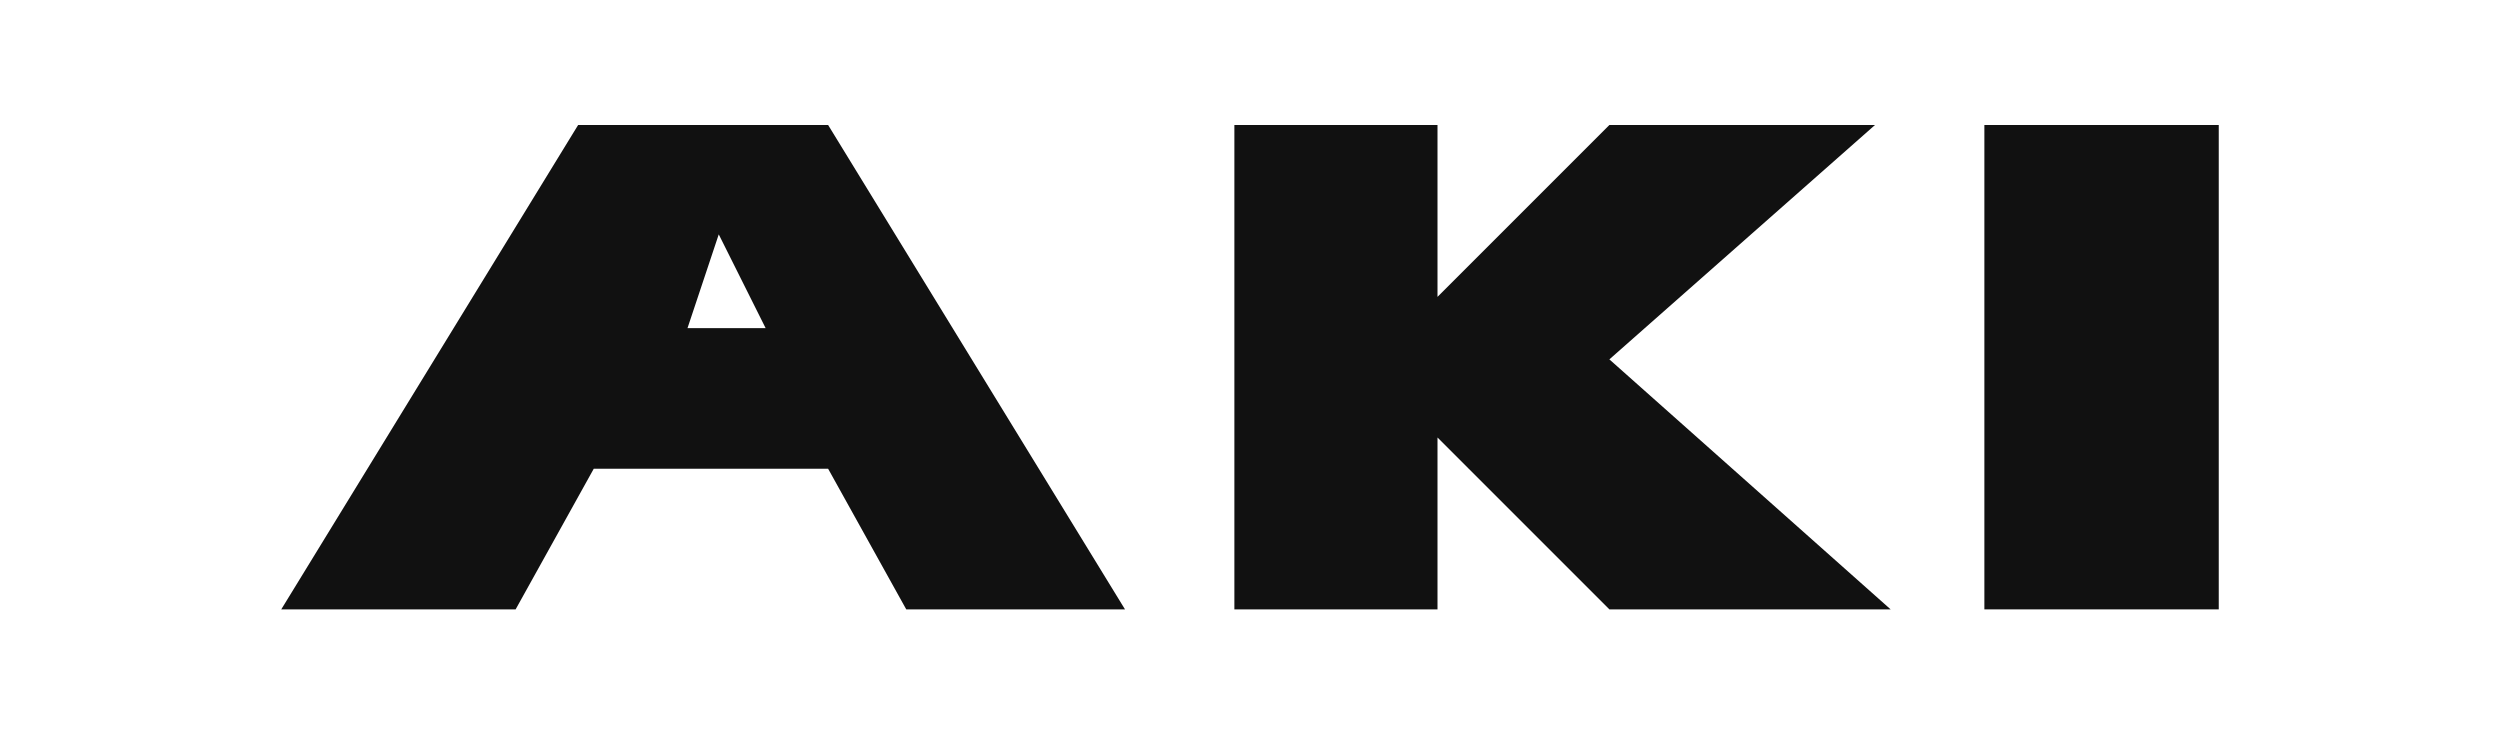
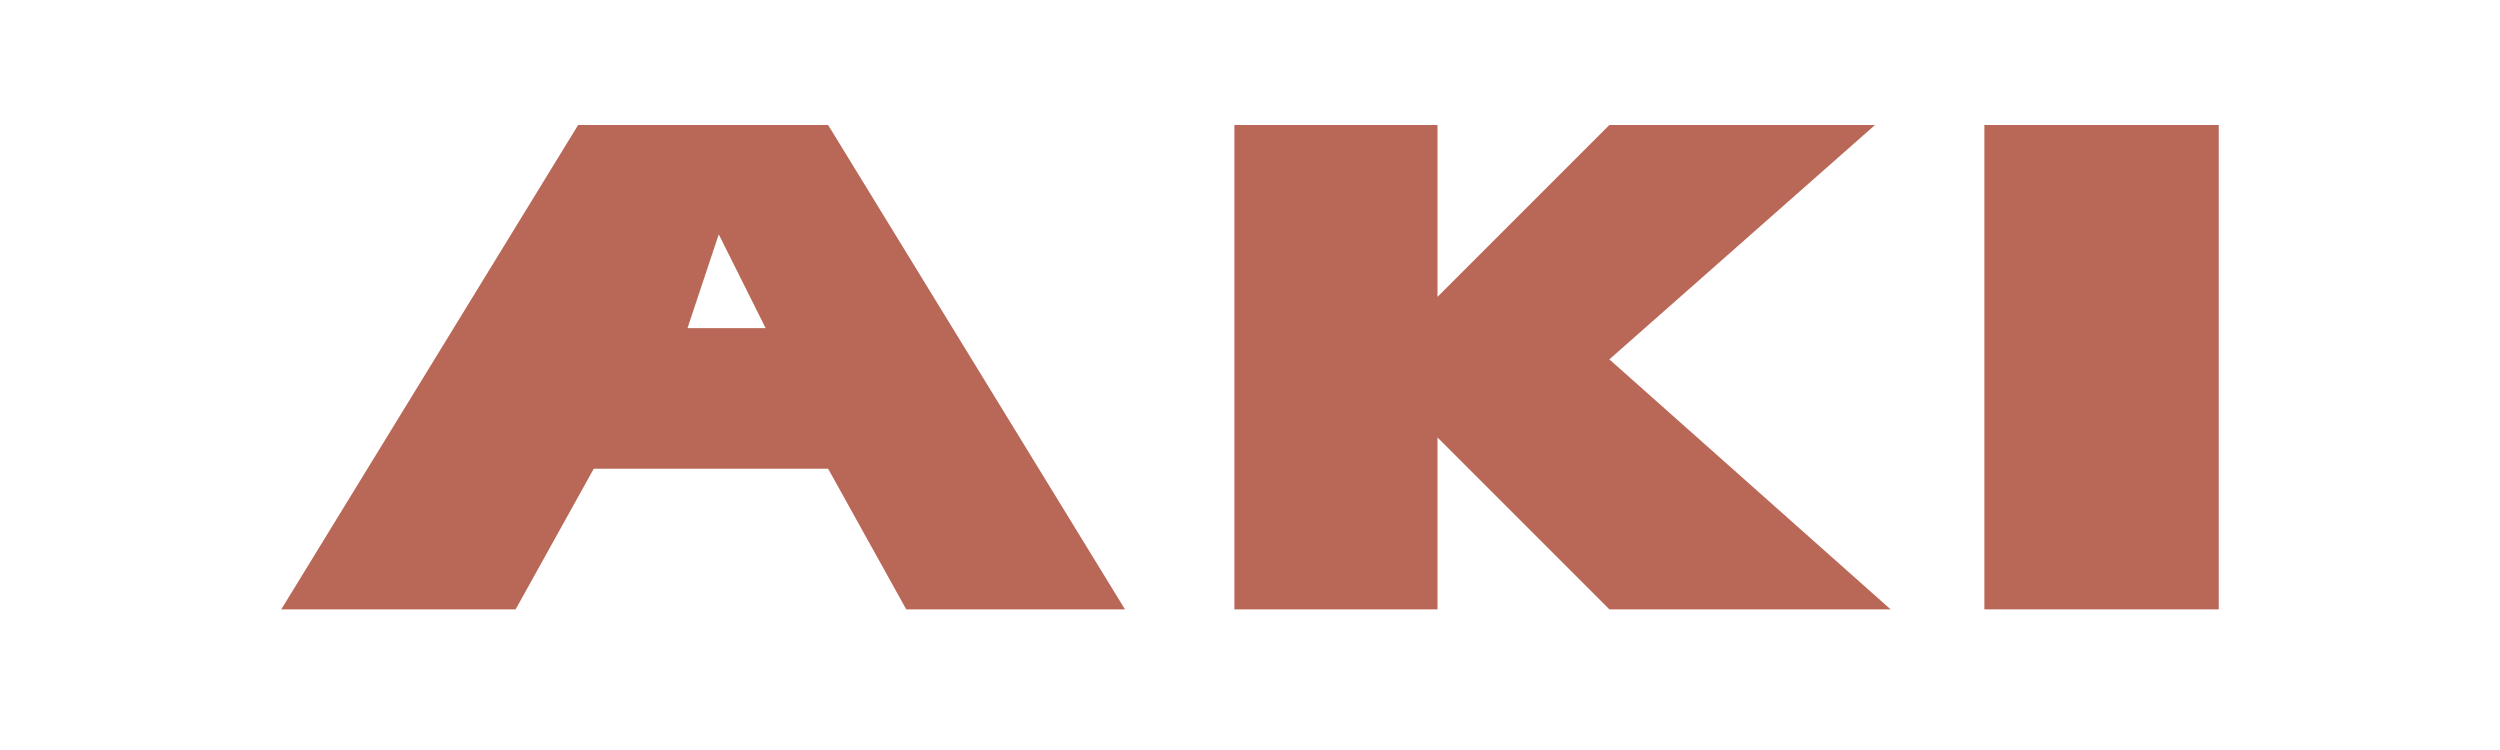
<svg xmlns="http://www.w3.org/2000/svg" viewBox="0 0 160 48" role="img" aria-labelledby="title">
+   <style>path { fill: #b96858; }</style>
  <path fill="#111" d="M18 39 37 8h16l19 31H58l-5-9H38l-5 9H18Zm26-18h5l-3-6-2 6Zm35 18V8h13v11L103 8h17L103 23l18 16h-18L92 28v11H79Z" />
  <path fill="#111" d="M127 8h15v31h-15z" />
</svg>
